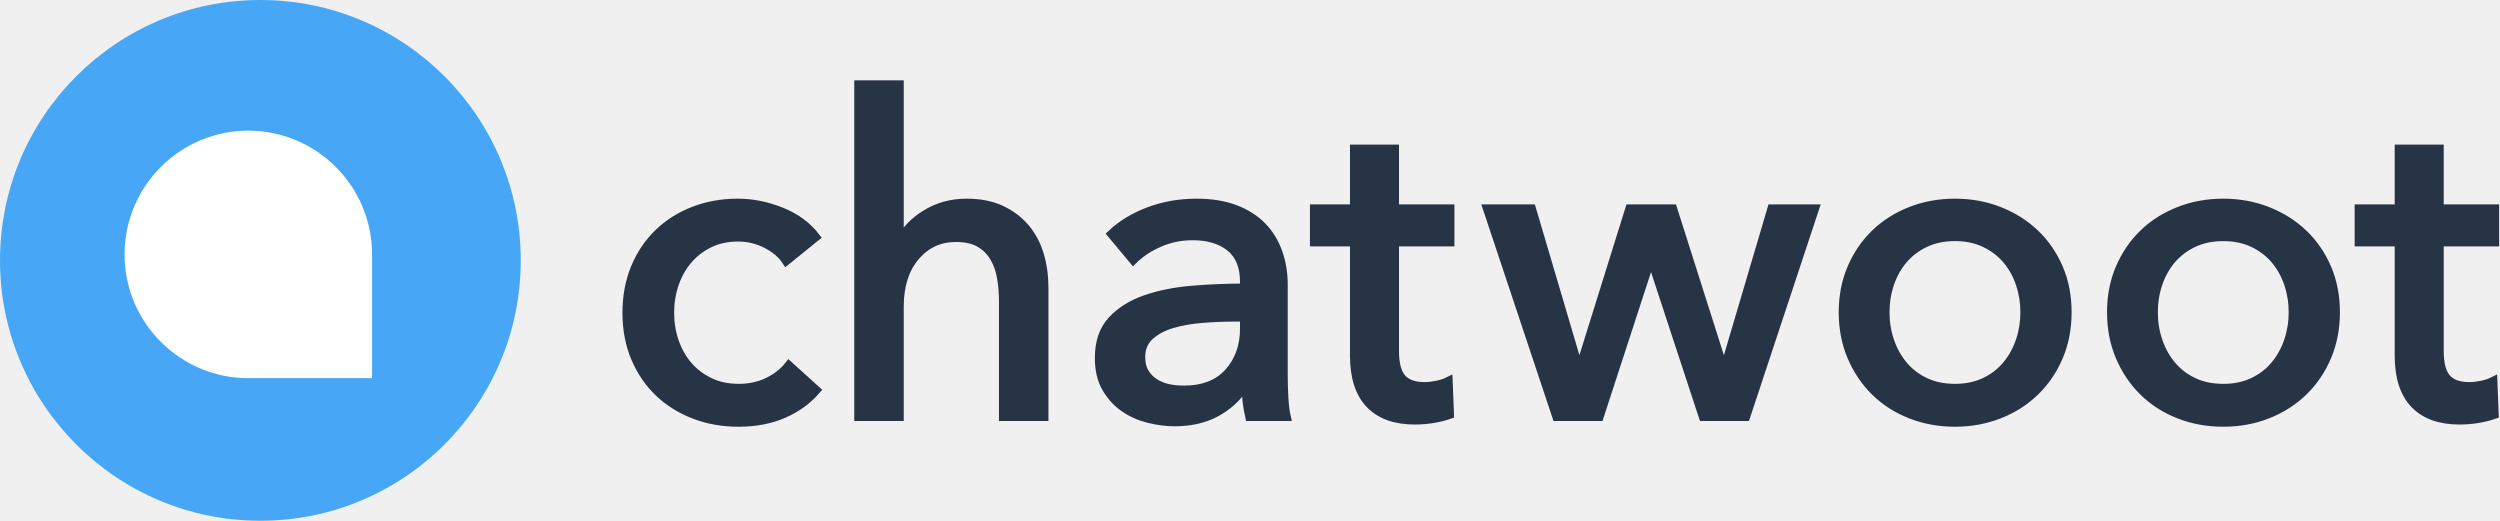
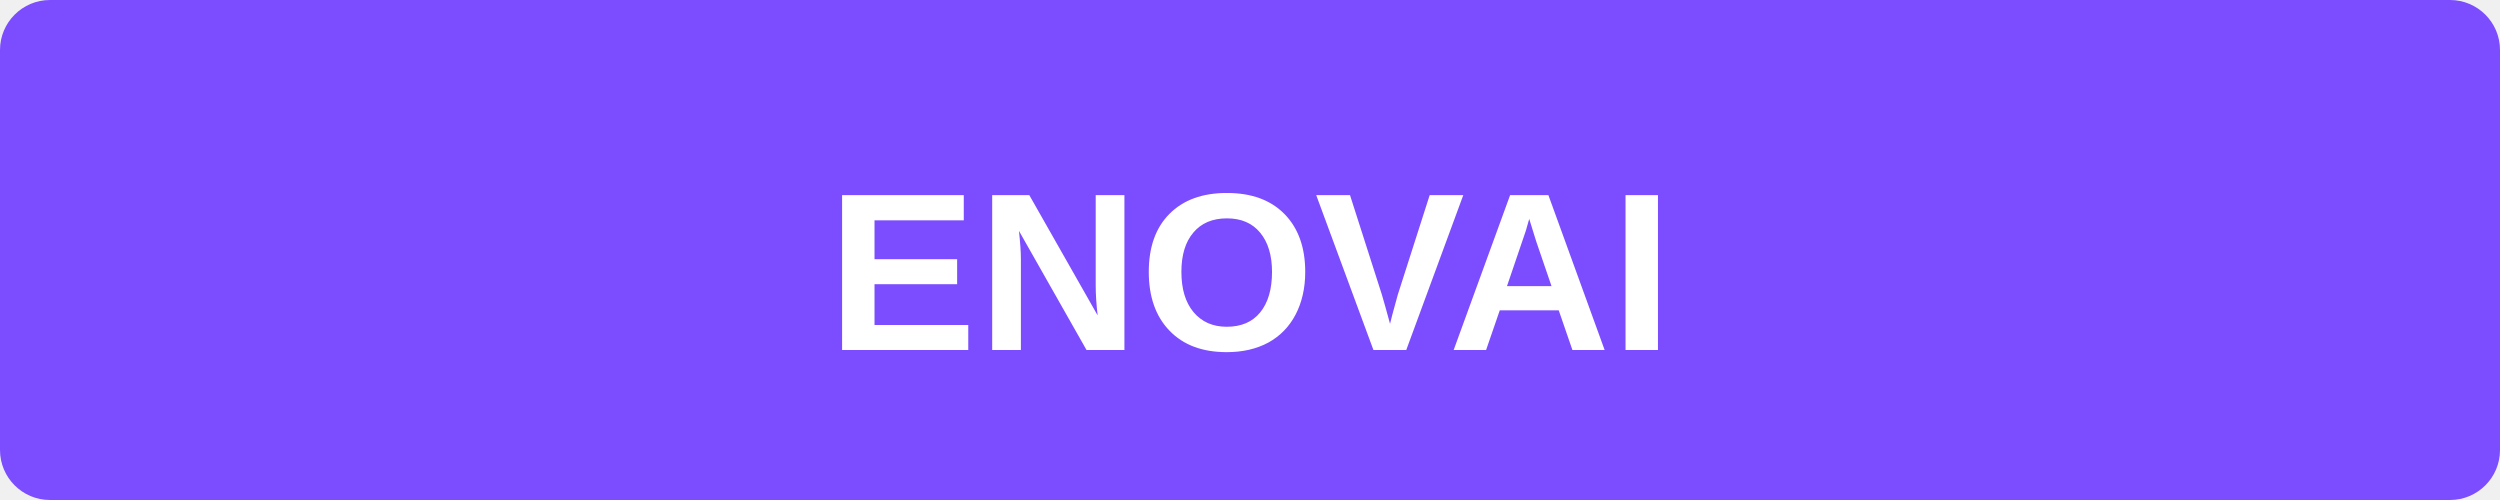
- <svg xmlns="http://www.w3.org/2000/svg" width="2458px" height="512px" viewBox="0 0 2458 512" version="1.1">
-   <g id="Logo" stroke="none" stroke-width="1" fill="none" fill-rule="evenodd">
-     <g id="on_white" fill-rule="nonzero">
-       <g id="woot-log">
-         <circle id="Oval" fill="#47A7F6" cx="256" cy="256" r="256" />
-         <path d="M362.808,368.808 L244.123,368.808 C178.699,368.808 125.457,315.562 125.457,250.122 C125.457,184.703 178.699,131.457 244.124,131.457 C309.565,131.457 362.808,184.703 362.808,250.122 L362.808,368.808 Z" id="Fill-1" stroke="#FFFFFF" stroke-width="6" fill="#FFFFFF" />
-       </g>
-       <path d="M772.982,256.848 C768.658,250.217 762.171,244.667 753.522,240.198 C744.872,235.73 735.647,233.495 725.844,233.495 C715.177,233.495 705.735,235.513 697.518,239.55 C689.302,243.586 682.31,248.992 676.544,255.767 C670.778,262.542 666.381,270.398 663.354,279.336 C660.327,288.273 658.813,297.643 658.813,307.446 C658.813,317.248 660.327,326.618 663.354,335.555 C666.381,344.493 670.778,352.349 676.544,359.124 C682.31,365.899 689.374,371.305 697.735,375.341 C706.095,379.378 715.609,381.396 726.277,381.396 C736.656,381.396 746.098,379.378 754.603,375.341 C763.108,371.305 770.099,365.827 775.577,358.908 L802.822,383.558 C794.173,393.649 783.361,401.505 770.387,407.127 C757.414,412.749 742.71,415.56 726.277,415.56 C710.42,415.56 695.789,412.965 682.382,407.776 C668.976,402.586 657.372,395.307 647.569,385.937 C637.767,376.567 630.055,365.251 624.433,351.989 C618.811,338.727 616,323.879 616,307.446 C616,291.3 618.739,276.597 624.217,263.335 C629.695,250.073 637.335,238.685 647.137,229.171 C656.939,219.657 668.544,212.305 681.95,207.115 C695.356,201.926 709.843,199.331 725.412,199.331 C739.827,199.331 754.17,202.214 768.441,207.98 C782.713,213.746 794.028,222.107 802.389,233.063 L772.982,256.848 Z M885.421,236.09 C890.322,225.999 898.683,217.35 910.504,210.143 C922.324,202.935 935.586,199.331 950.29,199.331 C963.552,199.331 974.94,201.565 984.454,206.034 C993.968,210.503 1001.896,216.485 1008.239,223.981 C1014.582,231.477 1019.267,240.27 1022.294,250.361 C1025.321,260.452 1026.835,271.263 1026.835,282.795 L1026.835,409.938 L986.184,409.938 L986.184,296.634 C986.184,288.273 985.535,280.345 984.238,272.849 C982.94,265.353 980.562,258.722 977.102,252.956 C973.643,247.19 968.958,242.577 963.047,239.117 C957.137,235.658 949.425,233.928 939.911,233.928 C923.766,233.928 910.504,240.054 900.125,252.307 C889.746,264.56 884.556,280.921 884.556,301.391 L884.556,409.938 L843.905,409.938 L843.905,83 L884.556,83 L884.556,236.09 L885.421,236.09 Z M1223.171,277.174 C1223.171,261.893 1218.558,250.577 1209.332,243.226 C1200.106,235.874 1187.853,232.198 1172.573,232.198 C1161.041,232.198 1150.157,234.432 1139.923,238.901 C1129.688,243.37 1121.111,249.064 1114.191,255.983 L1092.568,230.036 C1102.659,220.522 1114.984,213.026 1129.544,207.548 C1144.103,202.07 1159.743,199.331 1176.465,199.331 C1191.169,199.331 1203.926,201.421 1214.738,205.602 C1225.549,209.782 1234.415,215.476 1241.334,222.684 C1248.253,229.892 1253.443,238.396 1256.902,248.199 C1260.362,258.001 1262.092,268.524 1262.092,279.768 L1262.092,369.287 C1262.092,376.206 1262.308,383.486 1262.741,391.126 C1263.173,398.766 1263.966,405.037 1265.119,409.938 L1228.36,409.938 C1226.054,400.136 1224.9,390.333 1224.9,380.531 L1223.603,380.531 C1216.107,391.487 1206.665,399.991 1195.277,406.046 C1183.889,412.1 1170.411,415.128 1154.842,415.128 C1146.77,415.128 1138.337,414.046 1129.544,411.884 C1120.75,409.722 1112.75,406.19 1105.542,401.289 C1098.334,396.388 1092.352,389.901 1087.595,381.828 C1082.838,373.756 1080.46,363.809 1080.46,351.989 C1080.46,336.42 1084.64,324.095 1093.001,315.014 C1101.362,305.932 1112.317,299.013 1125.868,294.256 C1139.418,289.499 1154.698,286.399 1171.708,284.958 C1188.718,283.516 1205.872,282.795 1223.171,282.795 L1223.171,277.174 Z M1213.224,312.203 C1203.133,312.203 1192.682,312.635 1181.871,313.5 C1171.059,314.365 1161.257,316.095 1152.464,318.689 C1143.67,321.284 1136.391,325.176 1130.625,330.366 C1124.859,335.555 1121.976,342.475 1121.976,351.124 C1121.976,357.178 1123.201,362.224 1125.651,366.26 C1128.102,370.296 1131.345,373.612 1135.382,376.206 C1139.418,378.801 1143.887,380.603 1148.788,381.612 C1153.689,382.621 1158.734,383.126 1163.924,383.126 C1182.952,383.126 1197.584,377.432 1207.818,366.044 C1218.053,354.655 1223.171,340.312 1223.171,323.014 L1223.171,312.203 L1213.224,312.203 Z M1425.993,238.252 L1371.504,238.252 L1371.504,345.069 C1371.504,357.467 1373.81,366.332 1378.423,371.666 C1383.036,376.999 1390.388,379.666 1400.478,379.666 C1404.226,379.666 1408.263,379.234 1412.587,378.369 C1416.912,377.504 1420.804,376.206 1424.264,374.477 L1425.561,407.776 C1420.66,409.506 1415.254,410.875 1409.344,411.884 C1403.433,412.893 1397.307,413.398 1390.964,413.398 C1371.648,413.398 1356.872,408.064 1346.637,397.397 C1336.402,386.729 1331.285,370.729 1331.285,349.394 L1331.285,238.252 L1291.931,238.252 L1291.931,204.953 L1331.285,204.953 L1331.285,146.139 L1371.504,146.139 L1371.504,204.953 L1425.993,204.953 L1425.993,238.252 Z M1506.078,204.953 L1552.351,361.503 L1553.216,361.503 L1602.083,204.953 L1644.897,204.953 L1694.629,361.503 L1695.494,361.503 L1741.767,204.953 L1784.581,204.953 L1716.685,409.938 L1674.304,409.938 L1623.706,255.983 L1622.841,255.983 L1572.676,409.938 L1530.295,409.938 L1461.967,204.953 L1506.078,204.953 Z M2032.811,307.013 C2032.811,322.87 2030,337.429 2024.378,350.691 C2018.756,363.953 2010.972,375.413 2001.026,385.072 C1991.079,394.73 1979.331,402.226 1965.78,407.56 C1952.23,412.893 1937.671,415.56 1922.102,415.56 C1906.534,415.56 1891.974,412.893 1878.424,407.56 C1864.873,402.226 1853.197,394.73 1843.395,385.072 C1833.592,375.413 1825.88,363.953 1820.258,350.691 C1814.636,337.429 1811.825,322.87 1811.825,307.013 C1811.825,291.156 1814.636,276.669 1820.258,263.551 C1825.88,250.433 1833.592,239.117 1843.395,229.603 C1853.197,220.089 1864.873,212.665 1878.424,207.332 C1891.974,201.998 1906.534,199.331 1922.102,199.331 C1937.671,199.331 1952.23,201.998 1965.78,207.332 C1979.331,212.665 1991.079,220.089 2001.026,229.603 C2010.972,239.117 2018.756,250.433 2024.378,263.551 C2030,276.669 2032.811,291.156 2032.811,307.013 Z M1990.43,307.013 C1990.43,297.211 1988.917,287.841 1985.89,278.903 C1982.862,269.966 1978.466,262.11 1972.7,255.334 C1966.934,248.559 1959.798,243.154 1951.293,239.117 C1942.788,235.081 1933.058,233.063 1922.102,233.063 C1911.146,233.063 1901.416,235.081 1892.911,239.117 C1884.406,243.154 1877.271,248.559 1871.505,255.334 C1865.738,262.11 1861.342,269.966 1858.315,278.903 C1855.287,287.841 1853.774,297.211 1853.774,307.013 C1853.774,316.816 1855.287,326.185 1858.315,335.123 C1861.342,344.06 1865.738,351.989 1871.505,358.908 C1877.271,365.827 1884.406,371.305 1892.911,375.341 C1901.416,379.378 1911.146,381.396 1922.102,381.396 C1933.058,381.396 1942.788,379.378 1951.293,375.341 C1959.798,371.305 1966.934,365.827 1972.7,358.908 C1978.466,351.989 1982.862,344.06 1985.89,335.123 C1988.917,326.185 1990.43,316.816 1990.43,307.013 Z M2296.611,307.013 C2296.611,322.87 2293.8,337.429 2288.178,350.691 C2282.556,363.953 2274.771,375.413 2264.825,385.072 C2254.878,394.73 2243.13,402.226 2229.58,407.56 C2216.029,412.893 2201.47,415.56 2185.901,415.56 C2170.333,415.56 2155.774,412.893 2142.223,407.56 C2128.673,402.226 2116.996,394.73 2107.194,385.072 C2097.392,375.413 2089.68,363.953 2084.058,350.691 C2078.436,337.429 2075.625,322.87 2075.625,307.013 C2075.625,291.156 2078.436,276.669 2084.058,263.551 C2089.68,250.433 2097.392,239.117 2107.194,229.603 C2116.996,220.089 2128.673,212.665 2142.223,207.332 C2155.774,201.998 2170.333,199.331 2185.901,199.331 C2201.47,199.331 2216.029,201.998 2229.58,207.332 C2243.13,212.665 2254.878,220.089 2264.825,229.603 C2274.771,239.117 2282.556,250.433 2288.178,263.551 C2293.8,276.669 2296.611,291.156 2296.611,307.013 Z M2254.23,307.013 C2254.23,297.211 2252.716,287.841 2249.689,278.903 C2246.662,269.966 2242.265,262.11 2236.499,255.334 C2230.733,248.559 2223.597,243.154 2215.092,239.117 C2206.587,235.081 2196.857,233.063 2185.901,233.063 C2174.946,233.063 2165.215,235.081 2156.71,239.117 C2148.205,243.154 2141.07,248.559 2135.304,255.334 C2129.538,262.11 2125.141,269.966 2122.114,278.903 C2119.087,287.841 2117.573,297.211 2117.573,307.013 C2117.573,316.816 2119.087,326.185 2122.114,335.123 C2125.141,344.06 2129.538,351.989 2135.304,358.908 C2141.07,365.827 2148.205,371.305 2156.71,375.341 C2165.215,379.378 2174.946,381.396 2185.901,381.396 C2196.857,381.396 2206.587,379.378 2215.092,375.341 C2223.597,371.305 2230.733,365.827 2236.499,358.908 C2242.265,351.989 2246.662,344.06 2249.689,335.123 C2252.716,326.185 2254.23,316.816 2254.23,307.013 Z M2453.16,238.252 L2398.671,238.252 L2398.671,345.069 C2398.671,357.467 2400.977,366.332 2405.59,371.666 C2410.203,376.999 2417.554,379.666 2427.645,379.666 C2431.393,379.666 2435.429,379.234 2439.754,378.369 C2444.079,377.504 2447.971,376.206 2451.43,374.477 L2452.728,407.776 C2447.827,409.506 2442.421,410.875 2436.511,411.884 C2430.6,412.893 2424.474,413.398 2418.131,413.398 C2398.815,413.398 2384.039,408.064 2373.804,397.397 C2363.569,386.729 2358.452,370.729 2358.452,349.394 L2358.452,238.252 L2319.098,238.252 L2319.098,204.953 L2358.452,204.953 L2358.452,146.139 L2398.671,146.139 L2398.671,204.953 L2453.16,204.953 L2453.16,238.252 Z" id="chatwoot" stroke="#273445" stroke-width="8" fill="#273444" />
-     </g>
-   </g>
+ <svg xmlns="http://www.w3.org/2000/svg" viewBox="0 0 200 40" width="200" height="40">
+   <rect width="200" height="40" fill="#7C4DFF" rx="4" />
+   <text x="100" y="28" font-family="Arial, sans-serif" font-size="18" font-weight="bold" fill="white" text-anchor="middle">ENOVAI</text>
</svg>
